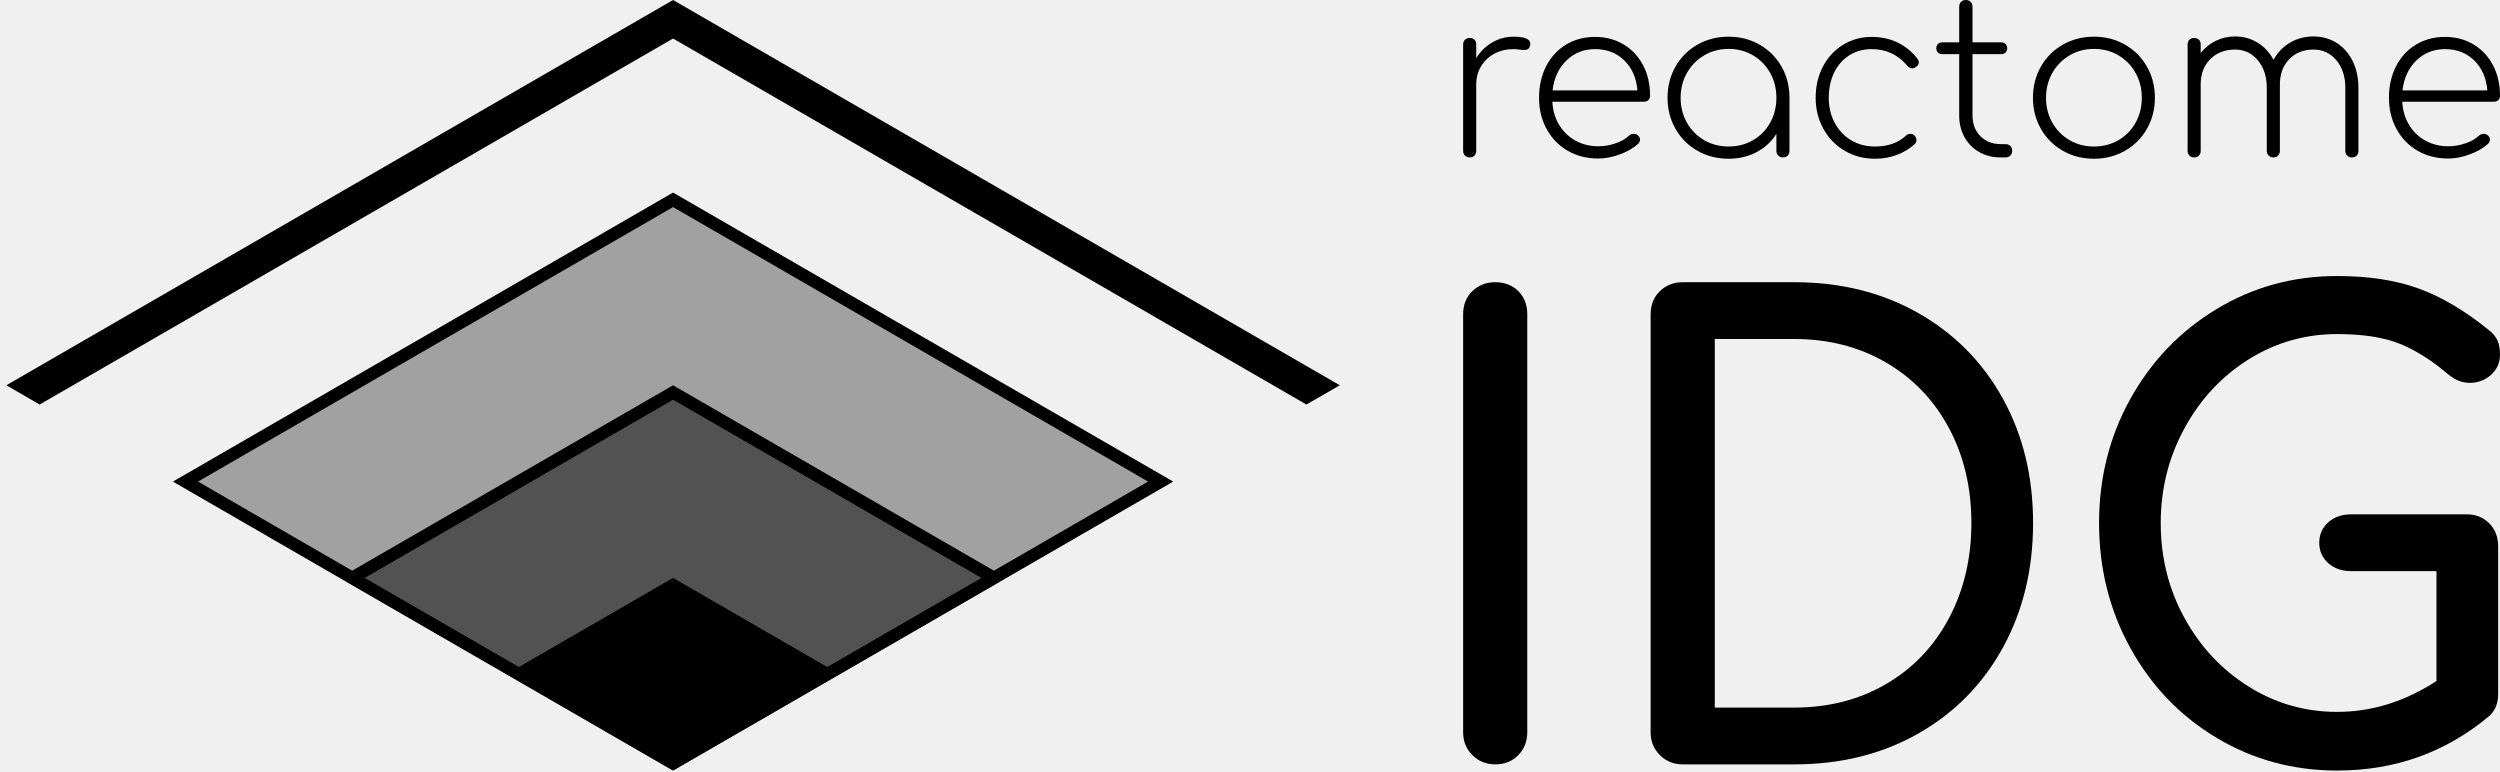
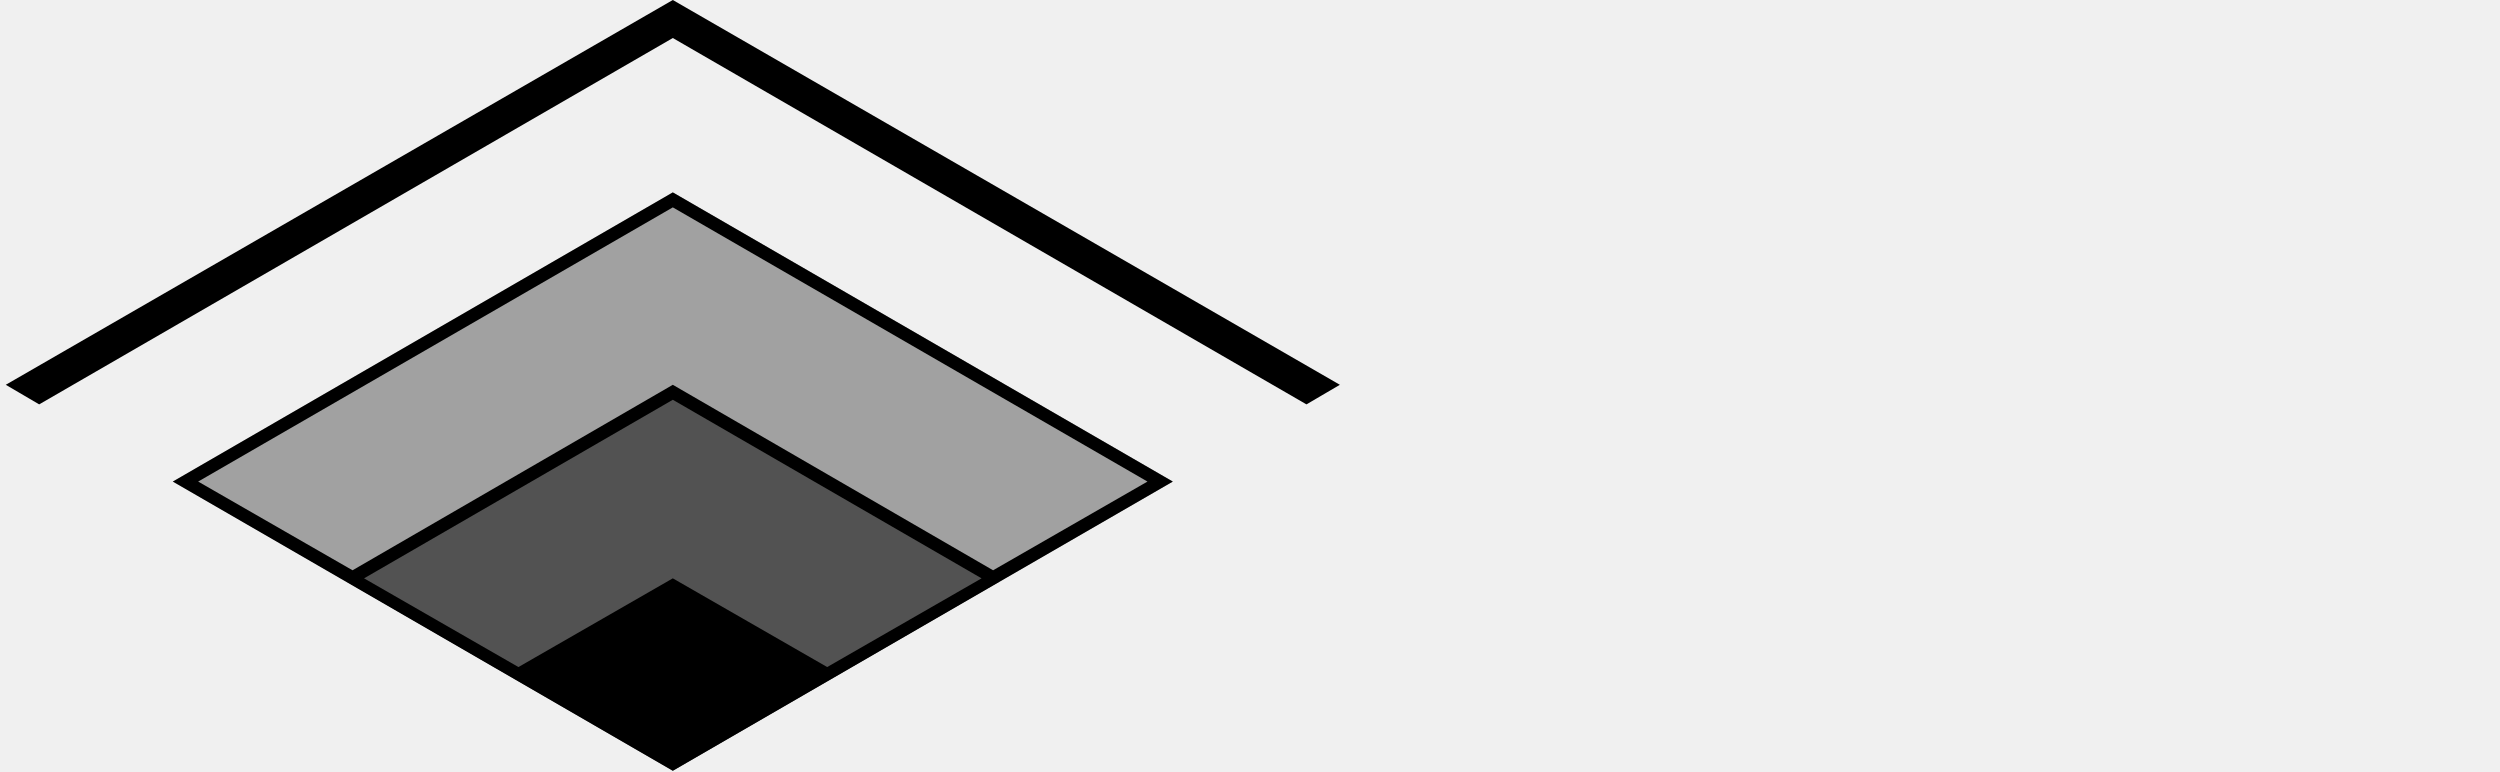
- <svg xmlns="http://www.w3.org/2000/svg" width="217" height="67" viewBox="0 0 217 67" fill="none">
-   <g clip-path="url(#clip0_715_1768)">
-     <path d="M127.801 65.543C127.265 65.008 127 64.348 127 63.56V27.283C127 26.461 127.265 25.791 127.801 25.272C128.337 24.756 128.997 24.496 129.784 24.496C130.603 24.496 131.272 24.756 131.79 25.272C132.307 25.791 132.568 26.461 132.568 27.283V63.56C132.568 64.348 132.307 65.008 131.79 65.543C131.272 66.079 130.603 66.347 129.784 66.347C128.997 66.347 128.337 66.079 127.801 65.543Z" fill="black" />
-     <path d="M144.078 65.543C143.542 65.008 143.276 64.348 143.276 63.56V27.283C143.276 26.461 143.542 25.791 144.078 25.272C144.614 24.756 145.274 24.496 146.06 24.496H155.75C159.783 24.496 163.371 25.39 166.513 27.176C169.652 28.962 172.099 31.436 173.846 34.598C175.595 37.76 176.471 41.359 176.471 45.395C176.471 49.431 175.595 53.04 173.846 56.219C172.099 59.4 169.652 61.882 166.513 63.667C163.371 65.455 159.783 66.347 155.75 66.347H146.06C145.274 66.347 144.614 66.079 144.078 65.543ZM155.751 61.417C158.714 61.417 161.363 60.739 163.7 59.381C166.038 58.024 167.859 56.121 169.162 53.675C170.465 51.228 171.116 48.468 171.116 45.395C171.116 42.323 170.465 39.572 169.162 37.143C167.859 34.714 166.038 32.821 163.7 31.462C161.363 30.106 158.714 29.426 155.751 29.426H148.844V61.417L155.751 61.417Z" fill="black" />
-     <path d="M216.063 45.422C216.579 45.941 216.841 46.61 216.841 47.432V60.237C216.841 61.097 216.553 61.757 215.982 62.222C212.235 65.329 207.863 66.883 202.865 66.883C199.046 66.883 195.558 65.937 192.399 64.042C189.24 62.15 186.75 59.559 184.929 56.273C183.109 52.987 182.199 49.359 182.199 45.395C182.199 41.466 183.109 37.866 184.929 34.598C186.75 31.329 189.24 28.739 192.399 26.827C195.558 24.917 199.046 23.959 202.865 23.959C205.577 23.959 207.926 24.317 209.906 25.032C211.887 25.747 213.895 26.927 215.93 28.569C216.357 28.889 216.642 29.221 216.786 29.561C216.928 29.899 217 30.302 217 30.767C217 31.48 216.74 32.071 216.224 32.535C215.706 33 215.091 33.231 214.377 33.231C213.734 33.231 213.126 33 212.555 32.535C211.091 31.284 209.664 30.383 208.272 29.827C206.88 29.275 205.078 28.998 202.865 28.998C200.081 28.998 197.519 29.731 195.183 31.194C192.843 32.659 190.987 34.65 189.615 37.169C188.24 39.687 187.551 42.43 187.551 45.395C187.551 48.395 188.24 51.147 189.615 53.646C190.987 56.147 192.843 58.131 195.183 59.594C197.519 61.059 200.081 61.792 202.865 61.792C205.863 61.792 208.736 60.9 211.486 59.112V49.575H204.096C203.275 49.575 202.606 49.342 202.089 48.877C201.571 48.413 201.312 47.824 201.312 47.109C201.312 46.396 201.571 45.805 202.089 45.341C202.606 44.876 203.275 44.645 204.096 44.645H214.109C214.893 44.645 215.544 44.905 216.063 45.422Z" fill="black" />
-     <path opacity="0.33" d="M101.824 41.801L58.42 16.721L15.017 41.802L30.086 50.509L58.42 34.059L86.754 50.509L101.824 41.801Z" fill="black" />
-     <path opacity="0.66" d="M58.42 66.883L86.754 50.51L58.42 34.059L30.086 50.51L58.42 66.883Z" fill="black" />
-     <path d="M58.42 16.721L15.017 41.802L58.42 66.883L101.824 41.801L58.42 16.721ZM58.42 17.975L99.653 41.801L86.271 49.535L58.42 33.441L30.57 49.535L17.187 41.801L58.42 17.975ZM71.803 57.895L58.42 50.162L45.037 57.895L31.655 50.162L58.42 34.695L85.186 50.162L71.803 57.895Z" fill="black" />
-     <path d="M3.442 35.113L58.42 3.344L113.398 35.113L116.292 33.441L58.42 0L0.549 33.441L3.442 35.113Z" fill="black" />
-     <path d="M132.832 3.809C132.832 3.873 132.825 3.923 132.813 3.961C132.775 4.1 132.715 4.198 132.633 4.255C132.551 4.312 132.44 4.34 132.302 4.34C132.188 4.34 132.039 4.328 131.856 4.302C131.673 4.277 131.519 4.264 131.392 4.264C130.761 4.264 130.2 4.397 129.707 4.662C129.215 4.927 128.83 5.294 128.552 5.761C128.275 6.229 128.136 6.753 128.136 7.334V13.096C128.136 13.26 128.085 13.396 127.984 13.503C127.883 13.611 127.744 13.665 127.568 13.665C127.403 13.665 127.268 13.611 127.16 13.503C127.053 13.396 127 13.26 127 13.096V3.866C127 3.689 127.053 3.55 127.16 3.449C127.268 3.348 127.403 3.297 127.568 3.297C127.744 3.297 127.883 3.348 127.984 3.449C128.085 3.55 128.136 3.689 128.136 3.866V5.041C128.502 4.46 128.969 4.005 129.537 3.676C130.105 3.348 130.723 3.184 131.392 3.184C132.352 3.184 132.832 3.392 132.832 3.809Z" fill="black" />
-     <path d="M140.927 3.857C141.652 4.293 142.217 4.896 142.621 5.667C143.025 6.438 143.227 7.316 143.227 8.301C143.227 8.466 143.177 8.595 143.076 8.69C142.975 8.785 142.842 8.832 142.678 8.832H134.744C134.782 9.578 134.977 10.244 135.331 10.832C135.684 11.419 136.158 11.877 136.751 12.205C137.345 12.534 138.007 12.698 138.739 12.698C139.232 12.698 139.727 12.613 140.226 12.443C140.724 12.272 141.119 12.048 141.409 11.769C141.535 11.668 141.668 11.618 141.807 11.618C141.946 11.618 142.059 11.656 142.148 11.732C142.287 11.845 142.356 11.978 142.356 12.13C142.356 12.256 142.299 12.376 142.186 12.49C141.782 12.856 141.255 13.159 140.605 13.399C139.954 13.64 139.333 13.76 138.74 13.76C137.742 13.76 136.855 13.535 136.079 13.087C135.303 12.638 134.693 12.013 134.252 11.21C133.81 10.408 133.589 9.502 133.589 8.491C133.589 7.467 133.794 6.555 134.204 5.752C134.614 4.95 135.189 4.325 135.927 3.876C136.666 3.428 137.509 3.203 138.455 3.203C139.377 3.203 140.201 3.421 140.927 3.857ZM135.965 5.25C135.29 5.907 134.889 6.773 134.763 7.847H142.129C142.041 6.773 141.662 5.907 140.993 5.25C140.324 4.593 139.478 4.264 138.456 4.264C137.471 4.264 136.641 4.593 135.965 5.25Z" fill="black" />
-     <path d="M152.733 3.876C153.541 4.337 154.175 4.972 154.636 5.78C155.097 6.589 155.327 7.492 155.327 8.491V13.096C155.327 13.261 155.277 13.396 155.176 13.504C155.075 13.611 154.936 13.665 154.759 13.665C154.595 13.665 154.459 13.611 154.352 13.504C154.245 13.396 154.191 13.26 154.191 13.096V11.618C153.775 12.288 153.203 12.815 152.477 13.2C151.751 13.586 150.94 13.778 150.044 13.778C149.047 13.778 148.144 13.548 147.336 13.086C146.528 12.625 145.894 11.991 145.433 11.182C144.973 10.373 144.742 9.476 144.742 8.491C144.742 7.492 144.973 6.589 145.433 5.78C145.894 4.972 146.529 4.337 147.336 3.876C148.144 3.414 149.047 3.184 150.044 3.184C151.029 3.184 151.925 3.415 152.733 3.876ZM152.165 12.167C152.796 11.801 153.292 11.296 153.651 10.651C154.011 10.007 154.191 9.287 154.191 8.491C154.191 7.695 154.011 6.974 153.651 6.33C153.292 5.686 152.796 5.177 152.165 4.804C151.534 4.432 150.827 4.245 150.044 4.245C149.261 4.245 148.554 4.432 147.923 4.804C147.292 5.177 146.793 5.686 146.427 6.33C146.061 6.974 145.878 7.695 145.878 8.491C145.878 9.287 146.061 10.007 146.427 10.651C146.793 11.296 147.292 11.801 147.923 12.167C148.554 12.534 149.261 12.717 150.044 12.717C150.827 12.717 151.534 12.534 152.165 12.167Z" fill="black" />
-     <path d="M160.118 13.086C159.335 12.625 158.72 11.991 158.272 11.181C157.823 10.373 157.599 9.476 157.599 8.49C157.599 7.492 157.808 6.592 158.224 5.79C158.641 4.987 159.221 4.356 159.966 3.894C160.711 3.433 161.544 3.203 162.466 3.203C163.274 3.203 164.012 3.361 164.681 3.676C165.35 3.992 165.931 4.46 166.423 5.079C166.512 5.205 166.556 5.313 166.556 5.401C166.556 5.578 166.467 5.717 166.291 5.818C166.202 5.894 166.101 5.932 165.988 5.932C165.811 5.932 165.666 5.856 165.552 5.704C164.744 4.744 163.716 4.264 162.466 4.264C161.734 4.264 161.083 4.444 160.515 4.804C159.947 5.164 159.509 5.666 159.199 6.311C158.89 6.955 158.736 7.682 158.736 8.49C158.736 9.286 158.906 10.006 159.247 10.651C159.588 11.295 160.061 11.801 160.667 12.167C161.273 12.534 161.967 12.717 162.75 12.717C163.861 12.717 164.751 12.407 165.42 11.788C165.534 11.674 165.666 11.617 165.818 11.617C165.956 11.617 166.07 11.662 166.158 11.75C166.284 11.864 166.348 12.003 166.348 12.167C166.348 12.306 166.297 12.42 166.196 12.508C165.754 12.913 165.237 13.226 164.644 13.447C164.05 13.668 163.419 13.778 162.75 13.778C161.778 13.778 160.9 13.548 160.118 13.086Z" fill="black" />
-     <path d="M174.499 12.67C174.606 12.777 174.66 12.919 174.66 13.096C174.66 13.261 174.606 13.396 174.499 13.504C174.392 13.611 174.25 13.665 174.073 13.665H173.637C172.943 13.665 172.324 13.507 171.782 13.191C171.239 12.875 170.816 12.442 170.513 11.893C170.21 11.343 170.059 10.721 170.059 10.026V4.7H168.582C168.43 4.7 168.307 4.653 168.212 4.558C168.118 4.463 168.07 4.34 168.07 4.188C168.07 4.037 168.118 3.914 168.212 3.819C168.307 3.724 168.43 3.677 168.582 3.677H170.059V0.588C170.059 0.411 170.112 0.269 170.219 0.161C170.327 0.054 170.463 0 170.627 0C170.803 0 170.945 0.054 171.053 0.161C171.16 0.269 171.214 0.411 171.214 0.588V3.677H173.713C173.865 3.677 173.988 3.724 174.083 3.819C174.177 3.913 174.224 4.037 174.224 4.188C174.224 4.34 174.177 4.463 174.083 4.558C173.988 4.653 173.865 4.7 173.713 4.7H171.214V10.026C171.214 10.759 171.441 11.356 171.895 11.817C172.35 12.278 172.937 12.509 173.656 12.509H174.073C174.25 12.508 174.392 12.562 174.499 12.67Z" fill="black" />
-     <path d="M179.053 13.086C178.245 12.625 177.611 11.991 177.15 11.182C176.689 10.373 176.459 9.476 176.459 8.491C176.459 7.492 176.689 6.589 177.15 5.78C177.611 4.972 178.245 4.337 179.053 3.876C179.861 3.414 180.764 3.184 181.761 3.184C182.746 3.184 183.642 3.414 184.45 3.876C185.258 4.337 185.892 4.972 186.353 5.78C186.814 6.589 187.044 7.492 187.044 8.491C187.044 9.476 186.814 10.373 186.353 11.182C185.892 11.991 185.258 12.625 184.45 13.086C183.642 13.548 182.746 13.778 181.761 13.778C180.764 13.778 179.861 13.548 179.053 13.086ZM183.882 12.167C184.513 11.801 185.009 11.296 185.368 10.651C185.728 10.007 185.908 9.287 185.908 8.491C185.908 7.695 185.728 6.974 185.368 6.33C185.009 5.686 184.513 5.177 183.882 4.804C183.251 4.432 182.544 4.245 181.761 4.245C180.978 4.245 180.271 4.432 179.64 4.804C179.009 5.177 178.51 5.686 178.144 6.33C177.778 6.974 177.595 7.695 177.595 8.491C177.595 9.287 177.778 10.007 178.144 10.651C178.51 11.296 179.009 11.801 179.64 12.167C180.271 12.534 180.978 12.717 181.761 12.717C182.544 12.717 183.251 12.534 183.882 12.167Z" fill="black" />
-     <path d="M202.836 3.734C203.429 4.113 203.89 4.64 204.218 5.316C204.546 5.992 204.711 6.76 204.711 7.619V13.096C204.711 13.261 204.66 13.396 204.559 13.504C204.458 13.611 204.319 13.665 204.143 13.665C203.978 13.665 203.842 13.611 203.735 13.504C203.628 13.396 203.574 13.261 203.574 13.096V7.619C203.574 6.646 203.315 5.85 202.798 5.231C202.28 4.612 201.617 4.302 200.81 4.302C199.926 4.302 199.213 4.593 198.67 5.174C198.127 5.755 197.868 6.526 197.894 7.486V7.619V13.096C197.894 13.261 197.843 13.396 197.742 13.504C197.641 13.611 197.502 13.665 197.326 13.665C197.161 13.665 197.026 13.611 196.918 13.504C196.811 13.396 196.757 13.261 196.757 13.096V7.619C196.757 6.646 196.498 5.85 195.981 5.231C195.463 4.612 194.8 4.302 193.993 4.302C193.122 4.302 192.409 4.58 191.853 5.136C191.297 5.692 191.02 6.413 191.02 7.297V13.096C191.02 13.261 190.969 13.396 190.869 13.504C190.767 13.611 190.628 13.665 190.452 13.665C190.288 13.665 190.152 13.611 190.045 13.504C189.937 13.396 189.884 13.261 189.884 13.096V3.866C189.884 3.689 189.937 3.551 190.045 3.449C190.152 3.348 190.288 3.298 190.452 3.298C190.628 3.298 190.767 3.348 190.869 3.449C190.969 3.551 191.02 3.689 191.02 3.866V4.606C191.373 4.151 191.809 3.797 192.327 3.544C192.844 3.292 193.399 3.165 193.993 3.165C194.725 3.165 195.381 3.345 195.962 3.705C196.543 4.065 197.003 4.561 197.344 5.193C197.685 4.561 198.159 4.065 198.765 3.705C199.371 3.345 200.052 3.165 200.81 3.165C201.567 3.165 202.243 3.355 202.836 3.734Z" fill="black" />
-     <path d="M214.699 3.857C215.425 4.293 215.99 4.896 216.394 5.667C216.798 6.438 217 7.316 217 8.301C217 8.466 216.949 8.595 216.848 8.69C216.747 8.785 216.615 8.832 216.45 8.832H208.516C208.554 9.578 208.75 10.244 209.103 10.832C209.457 11.419 209.93 11.877 210.524 12.205C211.117 12.534 211.78 12.698 212.512 12.698C213.004 12.698 213.5 12.613 213.998 12.443C214.497 12.272 214.891 12.048 215.182 11.769C215.308 11.668 215.441 11.618 215.58 11.618C215.718 11.618 215.832 11.656 215.92 11.732C216.059 11.845 216.129 11.978 216.129 12.13C216.129 12.256 216.072 12.376 215.958 12.49C215.554 12.856 215.027 13.159 214.377 13.399C213.727 13.64 213.105 13.76 212.512 13.76C211.515 13.76 210.628 13.535 209.851 13.087C209.075 12.638 208.466 12.013 208.024 11.21C207.582 10.408 207.361 9.502 207.361 8.491C207.361 7.467 207.566 6.555 207.977 5.752C208.387 4.95 208.961 4.325 209.7 3.876C210.438 3.428 211.281 3.203 212.228 3.203C213.149 3.203 213.973 3.421 214.699 3.857ZM209.738 5.25C209.063 5.907 208.661 6.773 208.536 7.847H215.902C215.813 6.773 215.435 5.907 214.765 5.25C214.096 4.593 213.251 4.264 212.228 4.264C211.243 4.264 210.413 4.593 209.738 5.25Z" fill="black" />
+ <svg xmlns="http://www.w3.org/2000/svg" version="1.1" id="Layer_1" x="0px" y="0px" viewBox="0 0 217 67" style="enable-background:new 0 0 217 67;" xml:space="preserve">
+   <style type="text/css">
+ 	.st0{opacity:0.33;enable-background:new    ;}
+ 	.st1{opacity:0.66;enable-background:new    ;}
+ </style>
+   <g>
+     <path class="st0" d="M101.8,41.8L58.4,16.7L15,41.8l15.1,8.7l28.3-16.5l28.3,16.5L101.8,41.8z" />
+     <path class="st1" d="M58.4,66.9l28.3-16.4L58.4,34.1L30.1,50.5L58.4,66.9z" />
+     <path d="M58.4,16.7L15,41.8l43.4,25.1l43.4-25.1L58.4,16.7z M58.4,18l41.2,23.8l-13.4,7.7L58.4,33.4L30.6,49.5l-13.4-7.7L58.4,18z    M71.8,57.9l-13.4-7.7L45,57.9l-13.4-7.7l26.8-15.5l26.8,15.5L71.8,57.9z" />
+     <path d="M3.4,35.1l55-31.8l55,31.8l2.9-1.7L58.4,0L0.5,33.4L3.4,35.1z" />
  </g>
-   <defs>
-     <clipPath id="clip0_715_1768">
-       <rect width="216.451" height="66.883" fill="white" transform="translate(0.548828)" />
-     </clipPath>
-   </defs>
</svg>
